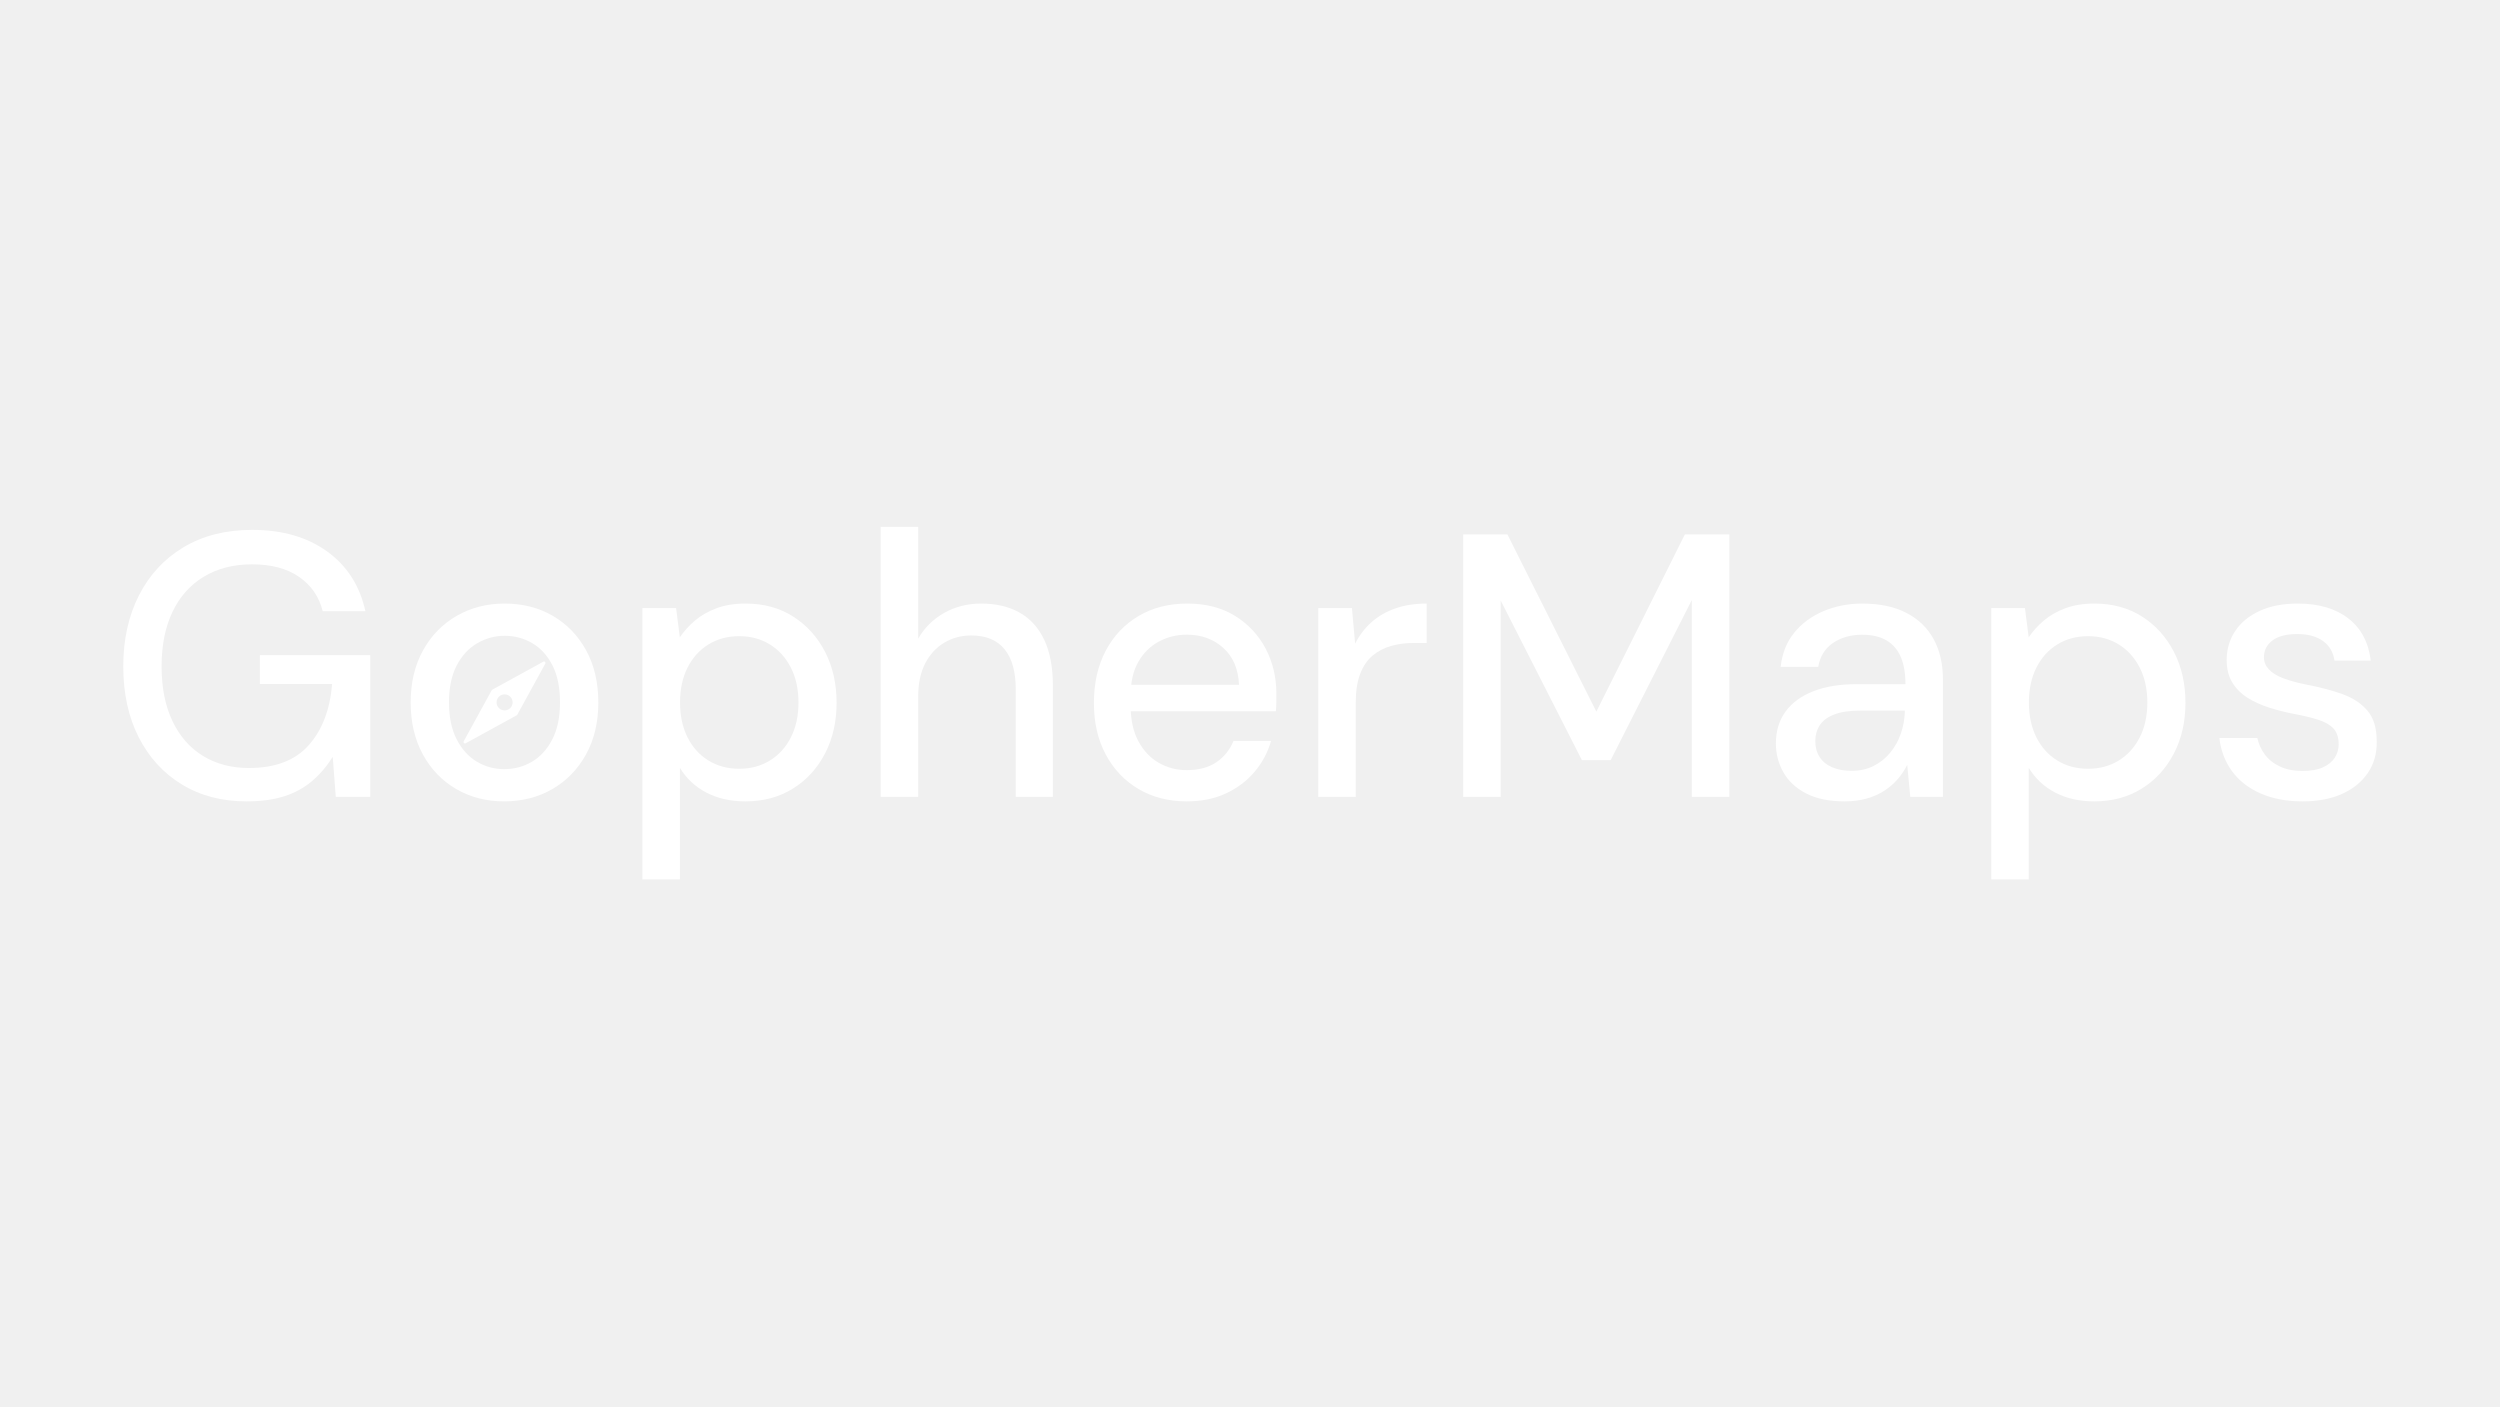
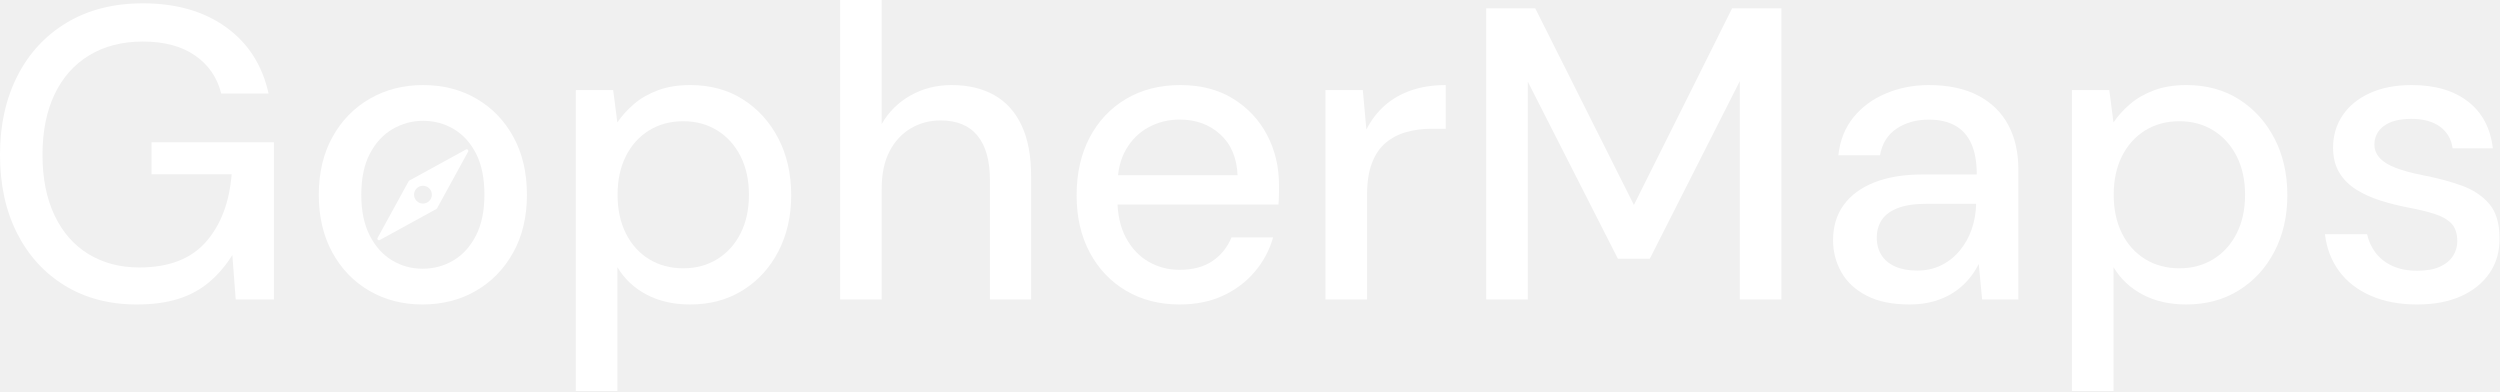
- <svg xmlns="http://www.w3.org/2000/svg" width="100%" height="100%" viewBox="0 0 1920 1080" version="1.1" xml:space="preserve" style="fill-rule:evenodd;clip-rule:evenodd;stroke-linejoin:round;stroke-miterlimit:2;">
-   <g transform="matrix(1.93081,0,0,0.635801,-318.802,199.622)">
-     <path d="M263.157,654.032C253.375,654.032 244.8,647.203 237.433,633.545C230.066,619.888 224.343,600.857 220.263,576.453C216.184,552.049 214.144,523.569 214.144,491.012C214.144,458.643 216.22,430.049 220.373,405.23C224.525,380.411 230.445,361.015 238.132,347.041C245.819,333.067 254.915,326.08 265.418,326.08C277.332,326.08 287.257,334.736 295.192,352.048C303.127,369.36 308.216,393.46 310.46,424.347L293.479,424.347C292.048,406.879 288.925,393.072 284.111,382.925C279.296,372.778 273.055,367.704 265.385,367.704C258.003,367.704 251.602,372.677 246.181,382.624C240.76,392.57 236.605,406.749 233.717,425.161C230.828,443.572 229.384,465.548 229.384,491.089C229.384,516.692 230.831,538.704 233.724,557.128C236.617,575.551 240.681,589.591 245.916,599.247C251.152,608.903 257.213,613.731 264.099,613.731C274.615,613.731 282.556,604.529 287.922,586.125C293.289,567.721 296.388,543.094 297.219,512.245L268.487,512.245L268.487,477.352L312.378,477.352L312.378,648.596L298.671,648.596L297.464,600.248C295.068,611.799 292.305,621.601 289.174,629.653C286.043,637.705 282.368,643.781 278.148,647.881C273.928,651.982 268.931,654.032 263.157,654.032Z" style="fill:white;fill-rule:nonzero;" />
-     <path d="M365.612,654.032C358.555,654.032 352.214,649.073 346.591,639.154C340.967,629.236 336.539,615.294 333.308,597.329C330.077,579.363 328.462,558.483 328.462,534.688C328.462,510.591 330.098,489.582 333.37,471.661C336.642,453.74 341.109,439.832 346.771,429.935C352.433,420.038 358.792,415.089 365.847,415.089C373.001,415.089 379.383,420.038 384.995,429.935C390.606,439.832 395.027,453.72 398.258,471.601C401.489,489.482 403.105,510.501 403.105,534.66C403.105,558.53 401.469,579.434 398.198,597.371C394.926,615.309 390.466,629.236 384.816,639.154C379.167,649.073 372.765,654.032 365.612,654.032ZM365.656,615.09C369.682,615.09 373.37,612.095 376.72,606.105C380.07,600.115 382.764,591.112 384.804,579.097C386.843,567.081 387.862,552.226 387.862,534.532C387.862,516.593 386.864,501.682 384.868,489.801C382.871,477.92 380.202,468.988 376.862,463.005C373.521,457.022 369.857,454.031 365.868,454.031C361.967,454.031 358.322,457.022 354.934,463.005C351.546,468.988 348.828,477.931 346.778,489.833C344.729,501.735 343.704,516.654 343.704,534.589C343.704,552.259 344.724,567.099 346.763,579.107C348.802,591.116 351.48,600.115 354.797,606.105C358.113,612.095 361.733,615.09 365.656,615.09Z" style="fill:white;fill-rule:nonzero;" />
-     <path d="M420.639,748.25L420.639,420.525L434.033,420.525L435.524,455.835C437.111,448.687 439.095,442.007 441.476,435.795C443.857,429.583 446.722,424.579 450.072,420.783C453.422,416.987 457.29,415.089 461.676,415.089C468.878,415.089 475.181,420.307 480.585,430.742C485.989,441.176 490.221,455.382 493.283,473.36C496.345,491.337 497.876,511.914 497.876,535.091C497.876,557.948 496.337,578.351 493.26,596.303C490.183,614.254 485.924,628.363 480.483,638.631C475.043,648.898 468.749,654.032 461.602,654.032C455.701,654.032 450.519,650.479 446.058,643.373C441.596,636.267 438.095,626.308 435.555,613.498L435.555,748.25L420.639,748.25ZM459.18,614.637C463.751,614.637 467.814,611.305 471.367,604.64C474.92,597.975 477.701,588.64 479.708,576.634C481.716,564.628 482.719,550.632 482.719,534.645C482.719,518.64 481.716,504.625 479.708,492.6C477.701,480.575 474.92,471.216 471.367,464.523C467.814,457.83 463.751,454.484 459.18,454.484C454.528,454.484 450.426,457.83 446.872,464.523C443.319,471.216 440.553,480.565 438.575,492.569C436.597,504.572 435.608,518.57 435.608,534.56C435.608,550.565 436.597,564.577 438.575,576.595C440.553,588.613 443.319,597.958 446.872,604.63C450.426,611.301 454.528,614.637 459.18,614.637Z" style="fill:white;fill-rule:nonzero;" />
-     <path d="M515.41,648.596L515.41,322.457L530.326,322.457L530.326,457.527C532.819,444.306 536.266,433.928 540.668,426.392C545.071,418.857 549.979,415.089 555.392,415.089C561.306,415.089 566.397,418.732 570.665,426.017C574.933,433.302 578.207,444.294 580.487,458.992C582.767,473.69 583.907,492.106 583.907,514.24L583.907,648.596L569.14,648.596L569.14,518.82C569.14,497.417 567.649,481.198 564.667,470.164C561.684,459.13 557.28,453.613 551.453,453.613C547.508,453.613 543.927,456.516 540.71,462.322C537.493,468.128 534.958,476.508 533.106,487.462C531.253,498.416 530.326,511.827 530.326,527.695L530.326,648.596L515.41,648.596Z" style="fill:white;fill-rule:nonzero;" />
-     <path d="M637.141,654.032C629.941,654.032 623.565,649.079 618.013,639.172C612.462,629.266 608.109,615.389 604.956,597.541C601.803,579.694 600.226,558.922 600.226,535.226C600.226,511.181 601.783,490.183 604.896,472.234C608.01,454.285 612.359,440.274 617.942,430.2C623.525,420.126 629.997,415.089 637.357,415.089C644.733,415.089 651.06,420.042 656.338,429.949C661.616,439.855 665.679,453.023 668.528,469.453C671.377,485.883 672.801,504.06 672.801,523.986C672.801,527.006 672.797,530.248 672.787,533.711C672.778,537.175 672.715,540.992 672.599,545.163L611.187,545.163L611.187,513.221L657.944,513.221C657.675,494.248 655.599,479.412 651.715,468.713C647.832,458.014 642.983,452.665 637.169,452.665C633.174,452.665 629.479,455.426 626.084,460.949C622.689,466.472 619.967,474.61 617.918,485.364C615.868,496.117 614.844,509.626 614.844,525.89L614.844,538.736C614.844,555.539 615.863,569.718 617.901,581.273C619.94,592.829 622.646,601.554 626.021,607.45C629.396,613.346 633.085,616.294 637.087,616.294C641.882,616.294 645.824,613.129 648.915,606.799C652.005,600.469 654.288,591.866 655.762,580.99L670.692,580.99C669.384,594.881 667.195,607.329 664.126,618.332C661.056,629.335 657.258,638.036 652.73,644.434C648.203,650.833 643.006,654.032 637.141,654.032Z" style="fill:white;fill-rule:nonzero;" />
-     <path d="M689.462,648.596L689.462,420.525L702.856,420.525L704.135,463.529C705.851,453.276 708.044,444.561 710.715,437.384C713.386,430.207 716.555,424.697 720.221,420.854C723.888,417.011 728.013,415.089 732.595,415.089L732.595,462.694L727.342,462.694C724.203,462.694 721.24,463.885 718.454,466.268C715.667,468.651 713.213,472.532 711.092,477.911C708.972,483.29 707.322,490.633 706.144,499.94C704.967,509.247 704.378,520.849 704.378,534.745L704.378,648.596L689.462,648.596Z" style="fill:white;fill-rule:nonzero;" />
-     <path d="M747.111,648.596L747.111,331.516L764.691,331.516L800.075,545.658L835.295,331.516L852.963,331.516L852.963,648.596L838.047,648.596L838.047,410.836L805.778,604.205L794.325,604.205L762.027,411.423L762.027,648.596L747.111,648.596Z" style="fill:white;fill-rule:nonzero;" />
-     <path d="M898.854,654.032C892.707,654.032 887.603,650.846 883.541,644.473C879.48,638.101 876.456,629.578 874.47,618.905C872.483,608.232 871.49,596.629 871.49,584.097C871.49,569.102 872.762,556.284 875.307,545.644C877.852,535.004 881.522,526.813 886.316,521.07C891.11,515.328 896.866,512.457 903.583,512.457L923.027,512.457C923.027,499.118 922.391,488.051 921.118,479.255C919.846,470.46 917.933,463.843 915.381,459.403C912.829,454.963 909.628,452.742 905.778,452.742C901.32,452.742 897.483,456.016 894.266,462.563C891.049,469.11 889.07,478.762 888.329,491.521L873.389,491.521C873.97,475.313 875.774,461.551 878.801,450.233C881.828,438.916 885.721,430.23 890.48,424.173C895.239,418.117 900.348,415.089 905.806,415.089C912.776,415.089 918.651,418.856 923.43,426.389C928.209,433.922 931.823,444.544 934.27,458.256C936.717,471.968 937.941,488.261 937.941,507.134L937.941,648.596L924.945,648.596L923.733,609.917C922.723,616.117 921.45,621.9 919.914,627.268C918.378,632.635 916.596,637.299 914.568,641.26C912.539,645.221 910.221,648.34 907.612,650.617C905.003,652.893 902.084,654.032 898.854,654.032ZM901.662,617.122C904.878,617.122 907.774,615.164 910.349,611.247C912.925,607.331 915.131,601.986 916.967,595.213C918.804,588.439 920.209,580.791 921.182,572.267C922.156,563.743 922.688,554.855 922.78,545.602L922.78,544.398L905.018,544.398C900.756,544.398 897.301,545.973 894.653,549.123C892.004,552.272 890.094,556.615 888.923,562.149C887.751,567.684 887.166,574.035 887.166,581.202C887.166,588.558 887.731,594.937 888.862,600.337C889.993,605.737 891.647,609.885 893.823,612.78C895.999,615.674 898.612,617.122 901.662,617.122Z" style="fill:white;fill-rule:nonzero;" />
-     <path d="M957.16,748.25L957.16,420.525L970.554,420.525L972.046,455.835C973.632,448.687 975.616,442.007 977.997,435.795C980.378,429.583 983.243,424.579 986.593,420.783C989.943,416.987 993.811,415.089 998.197,415.089C1005.4,415.089 1011.7,420.307 1017.11,430.742C1022.51,441.176 1026.74,455.382 1029.8,473.36C1032.87,491.337 1034.4,511.914 1034.4,535.091C1034.4,557.948 1032.86,578.351 1029.78,596.303C1026.7,614.254 1022.45,628.363 1017,638.631C1011.56,648.898 1005.27,654.032 998.123,654.032C992.222,654.032 987.04,650.479 982.579,643.373C978.117,636.267 974.616,626.308 972.076,613.498L972.076,748.25L957.16,748.25ZM995.701,614.637C1000.27,614.637 1004.34,611.305 1007.89,604.64C1011.44,597.975 1014.22,588.64 1016.23,576.634C1018.24,564.628 1019.24,550.632 1019.24,534.645C1019.24,518.64 1018.24,504.625 1016.23,492.6C1014.22,480.575 1011.44,471.216 1007.89,464.523C1004.34,457.83 1000.27,454.484 995.701,454.484C991.049,454.484 986.947,457.83 983.393,464.523C979.84,471.216 977.074,480.565 975.096,492.569C973.118,504.572 972.129,518.57 972.129,534.56C972.129,550.565 973.118,564.577 975.096,576.595C977.074,588.613 979.84,597.958 983.393,604.63C986.947,611.301 991.049,614.637 995.701,614.637Z" style="fill:white;fill-rule:nonzero;" />
-     <path d="M1081.01,654.032C1074.62,654.032 1069.04,650.833 1064.26,644.434C1059.48,638.036 1055.7,629.096 1052.93,617.614C1050.16,606.131 1048.48,592.765 1047.89,577.515L1063,577.515C1063.51,584.72 1064.5,591.348 1065.97,597.4C1067.44,603.451 1069.43,608.279 1071.95,611.884C1074.46,615.489 1077.49,617.292 1081.02,617.292C1084.28,617.292 1086.97,615.845 1089.07,612.953C1091.17,610.06 1092.75,606.164 1093.79,601.264C1094.82,596.364 1095.34,591.038 1095.34,585.286C1095.34,576.892 1094.66,570.477 1093.29,566.042C1091.92,561.607 1089.93,558.104 1087.3,555.535C1084.67,552.966 1081.5,550.622 1077.79,548.504C1074.38,546.536 1071.06,544.001 1067.82,540.899C1064.58,537.796 1061.68,533.81 1059.12,528.941C1056.57,524.071 1054.54,517.922 1053.04,510.493C1051.55,503.064 1050.8,493.998 1050.8,483.297C1050.8,470.17 1051.93,458.453 1054.21,448.146C1056.49,437.838 1059.74,429.752 1063.97,423.887C1068.2,418.022 1073.22,415.089 1079.04,415.089C1087.38,415.089 1094.09,421.071 1099.18,433.035C1104.27,444.998 1107.24,461.995 1108.1,484.026L1093.67,484.026C1093.21,473.957 1091.7,466.087 1089.15,460.418C1086.59,454.749 1083.18,451.914 1078.9,451.914C1074.56,451.914 1071.26,454.498 1069,459.664C1066.75,464.831 1065.62,471.59 1065.62,479.942C1065.62,485.425 1066.26,490.292 1067.55,494.543C1068.84,498.795 1070.76,502.392 1073.32,505.337C1075.87,508.281 1078.99,510.864 1082.67,513.087C1087.9,516.13 1092.6,519.897 1096.76,524.386C1100.92,528.876 1104.25,535.524 1106.76,544.331C1109.26,553.138 1110.5,565.707 1110.48,582.038C1110.55,596.32 1109.37,608.884 1106.94,619.73C1104.5,630.575 1101.08,639.003 1096.68,645.015C1092.28,651.026 1087.06,654.032 1081.01,654.032Z" style="fill:white;fill-rule:nonzero;" />
-   </g>
-   <g transform="matrix(0.184446,0,0,0.184446,293.021,442.754)">
-     <path d="M681.93,362.716C684.816,357.455 679.045,351.684 673.784,354.57L461.1,471.225C460.098,471.774 459.274,472.598 458.725,473.6L342.07,686.284C339.184,691.545 344.955,697.316 350.216,694.43L562.9,577.775C563.902,577.226 564.726,576.402 565.275,575.4L681.93,362.716ZM488.737,547.763C501.789,560.814 522.95,560.814 536.002,547.763C549.053,534.711 549.053,513.55 536.002,500.498C522.95,487.447 501.789,487.447 488.737,500.498C475.686,513.55 475.686,534.711 488.737,547.763Z" style="fill:white;" />
+ <svg xmlns="http://www.w3.org/2000/svg" width="100%" height="100%" viewBox="0 0 1731 271" version="1.1" xml:space="preserve" style="fill-rule:evenodd;clip-rule:evenodd;stroke-linejoin:round;stroke-miterlimit:2;">
+   <g transform="matrix(1,0,0,1,-94.6694,-404.64)">
+     <g transform="matrix(1.93081,0,0,0.635801,-318.802,199.622)">
+       <path d="M263.157,654.032C253.375,654.032 244.8,647.203 237.433,633.545C230.066,619.888 224.343,600.857 220.263,576.453C216.184,552.049 214.144,523.569 214.144,491.012C214.144,458.643 216.22,430.049 220.373,405.23C224.525,380.411 230.445,361.015 238.132,347.041C245.819,333.067 254.915,326.08 265.418,326.08C277.332,326.08 287.257,334.736 295.192,352.048C303.127,369.36 308.216,393.46 310.46,424.347L293.479,424.347C292.048,406.879 288.925,393.072 284.111,382.925C279.296,372.778 273.055,367.704 265.385,367.704C258.003,367.704 251.602,372.677 246.181,382.624C240.76,392.57 236.605,406.749 233.717,425.161C230.828,443.572 229.384,465.548 229.384,491.089C229.384,516.692 230.831,538.704 233.724,557.128C236.617,575.551 240.681,589.591 245.916,599.247C251.152,608.903 257.213,613.731 264.099,613.731C274.615,613.731 282.556,604.529 287.922,586.125C293.289,567.721 296.388,543.094 297.219,512.245L268.487,512.245L268.487,477.352L312.378,477.352L312.378,648.596L298.671,648.596L297.464,600.248C295.068,611.799 292.305,621.601 289.174,629.653C286.043,637.705 282.368,643.781 278.148,647.881C273.928,651.982 268.931,654.032 263.157,654.032Z" style="fill:white;fill-rule:nonzero;" />
+     </g>
+     <g transform="matrix(1.93081,0,0,0.635801,-318.802,199.622)">
+       <path d="M365.612,654.032C358.555,654.032 352.214,649.073 346.591,639.154C340.967,629.236 336.539,615.294 333.308,597.329C330.077,579.363 328.462,558.483 328.462,534.688C328.462,510.591 330.098,489.582 333.37,471.661C336.642,453.74 341.109,439.832 346.771,429.935C352.433,420.038 358.792,415.089 365.847,415.089C373.001,415.089 379.383,420.038 384.995,429.935C390.606,439.832 395.027,453.72 398.258,471.601C401.489,489.482 403.105,510.501 403.105,534.66C403.105,558.53 401.469,579.434 398.198,597.371C394.926,615.309 390.466,629.236 384.816,639.154C379.167,649.073 372.765,654.032 365.612,654.032ZM365.656,615.09C369.682,615.09 373.37,612.095 376.72,606.105C380.07,600.115 382.764,591.112 384.804,579.097C386.843,567.081 387.862,552.226 387.862,534.532C387.862,516.593 386.864,501.682 384.868,489.801C382.871,477.92 380.202,468.988 376.862,463.005C373.521,457.022 369.857,454.031 365.868,454.031C361.967,454.031 358.322,457.022 354.934,463.005C351.546,468.988 348.828,477.931 346.778,489.833C344.729,501.735 343.704,516.654 343.704,534.589C343.704,552.259 344.724,567.099 346.763,579.107C348.802,591.116 351.48,600.115 354.797,606.105C358.113,612.095 361.733,615.09 365.656,615.09Z" style="fill:white;fill-rule:nonzero;" />
+     </g>
+     <g transform="matrix(1.93081,0,0,0.635801,-318.802,199.622)">
+       <path d="M420.639,748.25L420.639,420.525L434.033,420.525L435.524,455.835C437.111,448.687 439.095,442.007 441.476,435.795C443.857,429.583 446.722,424.579 450.072,420.783C453.422,416.987 457.29,415.089 461.676,415.089C468.878,415.089 475.181,420.307 480.585,430.742C485.989,441.176 490.221,455.382 493.283,473.36C496.345,491.337 497.876,511.914 497.876,535.091C497.876,557.948 496.337,578.351 493.26,596.303C490.183,614.254 485.924,628.363 480.483,638.631C475.043,648.898 468.749,654.032 461.602,654.032C455.701,654.032 450.519,650.479 446.058,643.373C441.596,636.267 438.095,626.308 435.555,613.498L435.555,748.25L420.639,748.25ZM459.18,614.637C463.751,614.637 467.814,611.305 471.367,604.64C474.92,597.975 477.701,588.64 479.708,576.634C481.716,564.628 482.719,550.632 482.719,534.645C482.719,518.64 481.716,504.625 479.708,492.6C477.701,480.575 474.92,471.216 471.367,464.523C467.814,457.83 463.751,454.484 459.18,454.484C454.528,454.484 450.426,457.83 446.872,464.523C443.319,471.216 440.553,480.565 438.575,492.569C436.597,504.572 435.608,518.57 435.608,534.56C435.608,550.565 436.597,564.577 438.575,576.595C440.553,588.613 443.319,597.958 446.872,604.63C450.426,611.301 454.528,614.637 459.18,614.637Z" style="fill:white;fill-rule:nonzero;" />
+     </g>
+     <g transform="matrix(1.93081,0,0,0.635801,-318.802,199.622)">
+       <path d="M515.41,648.596L515.41,322.457L530.326,322.457L530.326,457.527C532.819,444.306 536.266,433.928 540.668,426.392C545.071,418.857 549.979,415.089 555.392,415.089C561.306,415.089 566.397,418.732 570.665,426.017C574.933,433.302 578.207,444.294 580.487,458.992C582.767,473.69 583.907,492.106 583.907,514.24L583.907,648.596L569.14,648.596L569.14,518.82C569.14,497.417 567.649,481.198 564.667,470.164C561.684,459.13 557.28,453.613 551.453,453.613C547.508,453.613 543.927,456.516 540.71,462.322C537.493,468.128 534.958,476.508 533.106,487.462C531.253,498.416 530.326,511.827 530.326,527.695L530.326,648.596L515.41,648.596Z" style="fill:white;fill-rule:nonzero;" />
+     </g>
+     <g transform="matrix(1.93081,0,0,0.635801,-318.802,199.622)">
+       <path d="M637.141,654.032C629.941,654.032 623.565,649.079 618.013,639.172C612.462,629.266 608.109,615.389 604.956,597.541C601.803,579.694 600.226,558.922 600.226,535.226C600.226,511.181 601.783,490.183 604.896,472.234C608.01,454.285 612.359,440.274 617.942,430.2C623.525,420.126 629.997,415.089 637.357,415.089C644.733,415.089 651.06,420.042 656.338,429.949C661.616,439.855 665.679,453.023 668.528,469.453C671.377,485.883 672.801,504.06 672.801,523.986C672.801,527.006 672.797,530.248 672.787,533.711C672.778,537.175 672.715,540.992 672.599,545.163L611.187,545.163L611.187,513.221L657.944,513.221C657.675,494.248 655.599,479.412 651.715,468.713C647.832,458.014 642.983,452.665 637.169,452.665C633.174,452.665 629.479,455.426 626.084,460.949C622.689,466.472 619.967,474.61 617.918,485.364C615.868,496.117 614.844,509.626 614.844,525.89L614.844,538.736C614.844,555.539 615.863,569.718 617.901,581.273C619.94,592.829 622.646,601.554 626.021,607.45C629.396,613.346 633.085,616.294 637.087,616.294C641.882,616.294 645.824,613.129 648.915,606.799C652.005,600.469 654.288,591.866 655.762,580.99L670.692,580.99C669.384,594.881 667.195,607.329 664.126,618.332C661.056,629.335 657.258,638.036 652.73,644.434C648.203,650.833 643.006,654.032 637.141,654.032Z" style="fill:white;fill-rule:nonzero;" />
+     </g>
+     <g transform="matrix(1.93081,0,0,0.635801,-318.802,199.622)">
+       <path d="M689.462,648.596L689.462,420.525L702.856,420.525L704.135,463.529C705.851,453.276 708.044,444.561 710.715,437.384C713.386,430.207 716.555,424.697 720.221,420.854C723.888,417.011 728.013,415.089 732.595,415.089L732.595,462.694L727.342,462.694C724.203,462.694 721.24,463.885 718.454,466.268C715.667,468.651 713.213,472.532 711.092,477.911C708.972,483.29 707.322,490.633 706.144,499.94C704.967,509.247 704.378,520.849 704.378,534.745L704.378,648.596L689.462,648.596Z" style="fill:white;fill-rule:nonzero;" />
+     </g>
+     <g transform="matrix(1.93081,0,0,0.635801,-318.802,199.622)">
+       <path d="M747.111,648.596L747.111,331.516L764.691,331.516L800.075,545.658L835.295,331.516L852.963,331.516L852.963,648.596L838.047,648.596L838.047,410.836L805.778,604.205L794.325,604.205L762.027,411.423L762.027,648.596L747.111,648.596Z" style="fill:white;fill-rule:nonzero;" />
+     </g>
+     <g transform="matrix(1.93081,0,0,0.635801,-318.802,199.622)">
+       <path d="M898.854,654.032C892.707,654.032 887.603,650.846 883.541,644.473C879.48,638.101 876.456,629.578 874.47,618.905C872.483,608.232 871.49,596.629 871.49,584.097C871.49,569.102 872.762,556.284 875.307,545.644C877.852,535.004 881.522,526.813 886.316,521.07C891.11,515.328 896.866,512.457 903.583,512.457L923.027,512.457C923.027,499.118 922.391,488.051 921.118,479.255C919.846,470.46 917.933,463.843 915.381,459.403C912.829,454.963 909.628,452.742 905.778,452.742C901.32,452.742 897.483,456.016 894.266,462.563C891.049,469.11 889.07,478.762 888.329,491.521L873.389,491.521C873.97,475.313 875.774,461.551 878.801,450.233C881.828,438.916 885.721,430.23 890.48,424.173C895.239,418.117 900.348,415.089 905.806,415.089C912.776,415.089 918.651,418.856 923.43,426.389C928.209,433.922 931.823,444.544 934.27,458.256C936.717,471.968 937.941,488.261 937.941,507.134L937.941,648.596L924.945,648.596L923.733,609.917C922.723,616.117 921.45,621.9 919.914,627.268C918.378,632.635 916.596,637.299 914.568,641.26C912.539,645.221 910.221,648.34 907.612,650.617C905.003,652.893 902.084,654.032 898.854,654.032ZM901.662,617.122C904.878,617.122 907.774,615.164 910.349,611.247C912.925,607.331 915.131,601.986 916.967,595.213C918.804,588.439 920.209,580.791 921.182,572.267C922.156,563.743 922.688,554.855 922.78,545.602L922.78,544.398L905.018,544.398C900.756,544.398 897.301,545.973 894.653,549.123C892.004,552.272 890.094,556.615 888.923,562.149C887.751,567.684 887.166,574.035 887.166,581.202C887.166,588.558 887.731,594.937 888.862,600.337C889.993,605.737 891.647,609.885 893.823,612.78C895.999,615.674 898.612,617.122 901.662,617.122Z" style="fill:white;fill-rule:nonzero;" />
+     </g>
+     <g transform="matrix(1.93081,0,0,0.635801,-318.802,199.622)">
+       <path d="M957.16,748.25L957.16,420.525L970.554,420.525L972.046,455.835C973.632,448.687 975.616,442.007 977.997,435.795C980.378,429.583 983.243,424.579 986.593,420.783C989.943,416.987 993.811,415.089 998.197,415.089C1005.4,415.089 1011.7,420.307 1017.11,430.742C1022.51,441.176 1026.74,455.382 1029.8,473.36C1032.87,491.337 1034.4,511.914 1034.4,535.091C1034.4,557.948 1032.86,578.351 1029.78,596.303C1026.7,614.254 1022.45,628.363 1017,638.631C1011.56,648.898 1005.27,654.032 998.123,654.032C992.222,654.032 987.04,650.479 982.579,643.373C978.117,636.267 974.616,626.308 972.076,613.498L972.076,748.25L957.16,748.25ZM995.701,614.637C1000.27,614.637 1004.34,611.305 1007.89,604.64C1011.44,597.975 1014.22,588.64 1016.23,576.634C1018.24,564.628 1019.24,550.632 1019.24,534.645C1019.24,518.64 1018.24,504.625 1016.23,492.6C1014.22,480.575 1011.44,471.216 1007.89,464.523C1004.34,457.83 1000.27,454.484 995.701,454.484C991.049,454.484 986.947,457.83 983.393,464.523C979.84,471.216 977.074,480.565 975.096,492.569C973.118,504.572 972.129,518.57 972.129,534.56C972.129,550.565 973.118,564.577 975.096,576.595C977.074,588.613 979.84,597.958 983.393,604.63C986.947,611.301 991.049,614.637 995.701,614.637Z" style="fill:white;fill-rule:nonzero;" />
+     </g>
+     <g transform="matrix(1.93081,0,0,0.635801,-318.802,199.622)">
+       <path d="M1081.01,654.032C1074.62,654.032 1069.04,650.833 1064.26,644.434C1059.48,638.036 1055.7,629.096 1052.93,617.614C1050.16,606.131 1048.48,592.765 1047.89,577.515L1063,577.515C1063.51,584.72 1064.5,591.348 1065.97,597.4C1067.44,603.451 1069.43,608.279 1071.95,611.884C1074.46,615.489 1077.49,617.292 1081.02,617.292C1084.28,617.292 1086.97,615.845 1089.07,612.953C1091.17,610.06 1092.75,606.164 1093.79,601.264C1094.82,596.364 1095.34,591.038 1095.34,585.286C1095.34,576.892 1094.66,570.477 1093.29,566.042C1091.92,561.607 1089.93,558.104 1087.3,555.535C1084.67,552.966 1081.5,550.622 1077.79,548.504C1074.38,546.536 1071.06,544.001 1067.82,540.899C1064.58,537.796 1061.68,533.81 1059.12,528.941C1056.57,524.071 1054.54,517.922 1053.04,510.493C1051.55,503.064 1050.8,493.998 1050.8,483.297C1050.8,470.17 1051.93,458.453 1054.21,448.146C1056.49,437.838 1059.74,429.752 1063.97,423.887C1068.2,418.022 1073.22,415.089 1079.04,415.089C1087.38,415.089 1094.09,421.071 1099.18,433.035C1104.27,444.998 1107.24,461.995 1108.1,484.026L1093.67,484.026C1093.21,473.957 1091.7,466.087 1089.15,460.418C1086.59,454.749 1083.18,451.914 1078.9,451.914C1074.56,451.914 1071.26,454.498 1069,459.664C1066.75,464.831 1065.62,471.59 1065.62,479.942C1065.62,485.425 1066.26,490.292 1067.55,494.543C1068.84,498.795 1070.76,502.392 1073.32,505.337C1075.87,508.281 1078.99,510.864 1082.67,513.087C1087.9,516.13 1092.6,519.897 1096.76,524.386C1100.92,528.876 1104.25,535.524 1106.76,544.331C1109.26,553.138 1110.5,565.707 1110.48,582.038C1110.55,596.32 1109.37,608.884 1106.94,619.73C1104.5,630.575 1101.08,639.003 1096.68,645.015C1092.28,651.026 1087.06,654.032 1081.01,654.032Z" style="fill:white;fill-rule:nonzero;" />
+     </g>
+     <g transform="matrix(0.184446,0,0,0.184446,293.021,442.754)">
+       <path d="M681.93,362.716C684.816,357.455 679.045,351.684 673.784,354.57L461.1,471.225C460.098,471.774 459.274,472.598 458.725,473.6L342.07,686.284C339.184,691.545 344.955,697.316 350.216,694.43L562.9,577.775C563.902,577.226 564.726,576.402 565.275,575.4L681.93,362.716ZM488.737,547.763C501.789,560.814 522.95,560.814 536.002,547.763C549.053,534.711 549.053,513.55 536.002,500.498C522.95,487.447 501.789,487.447 488.737,500.498C475.686,513.55 475.686,534.711 488.737,547.763Z" style="fill:white;" />
+     </g>
  </g>
</svg>
